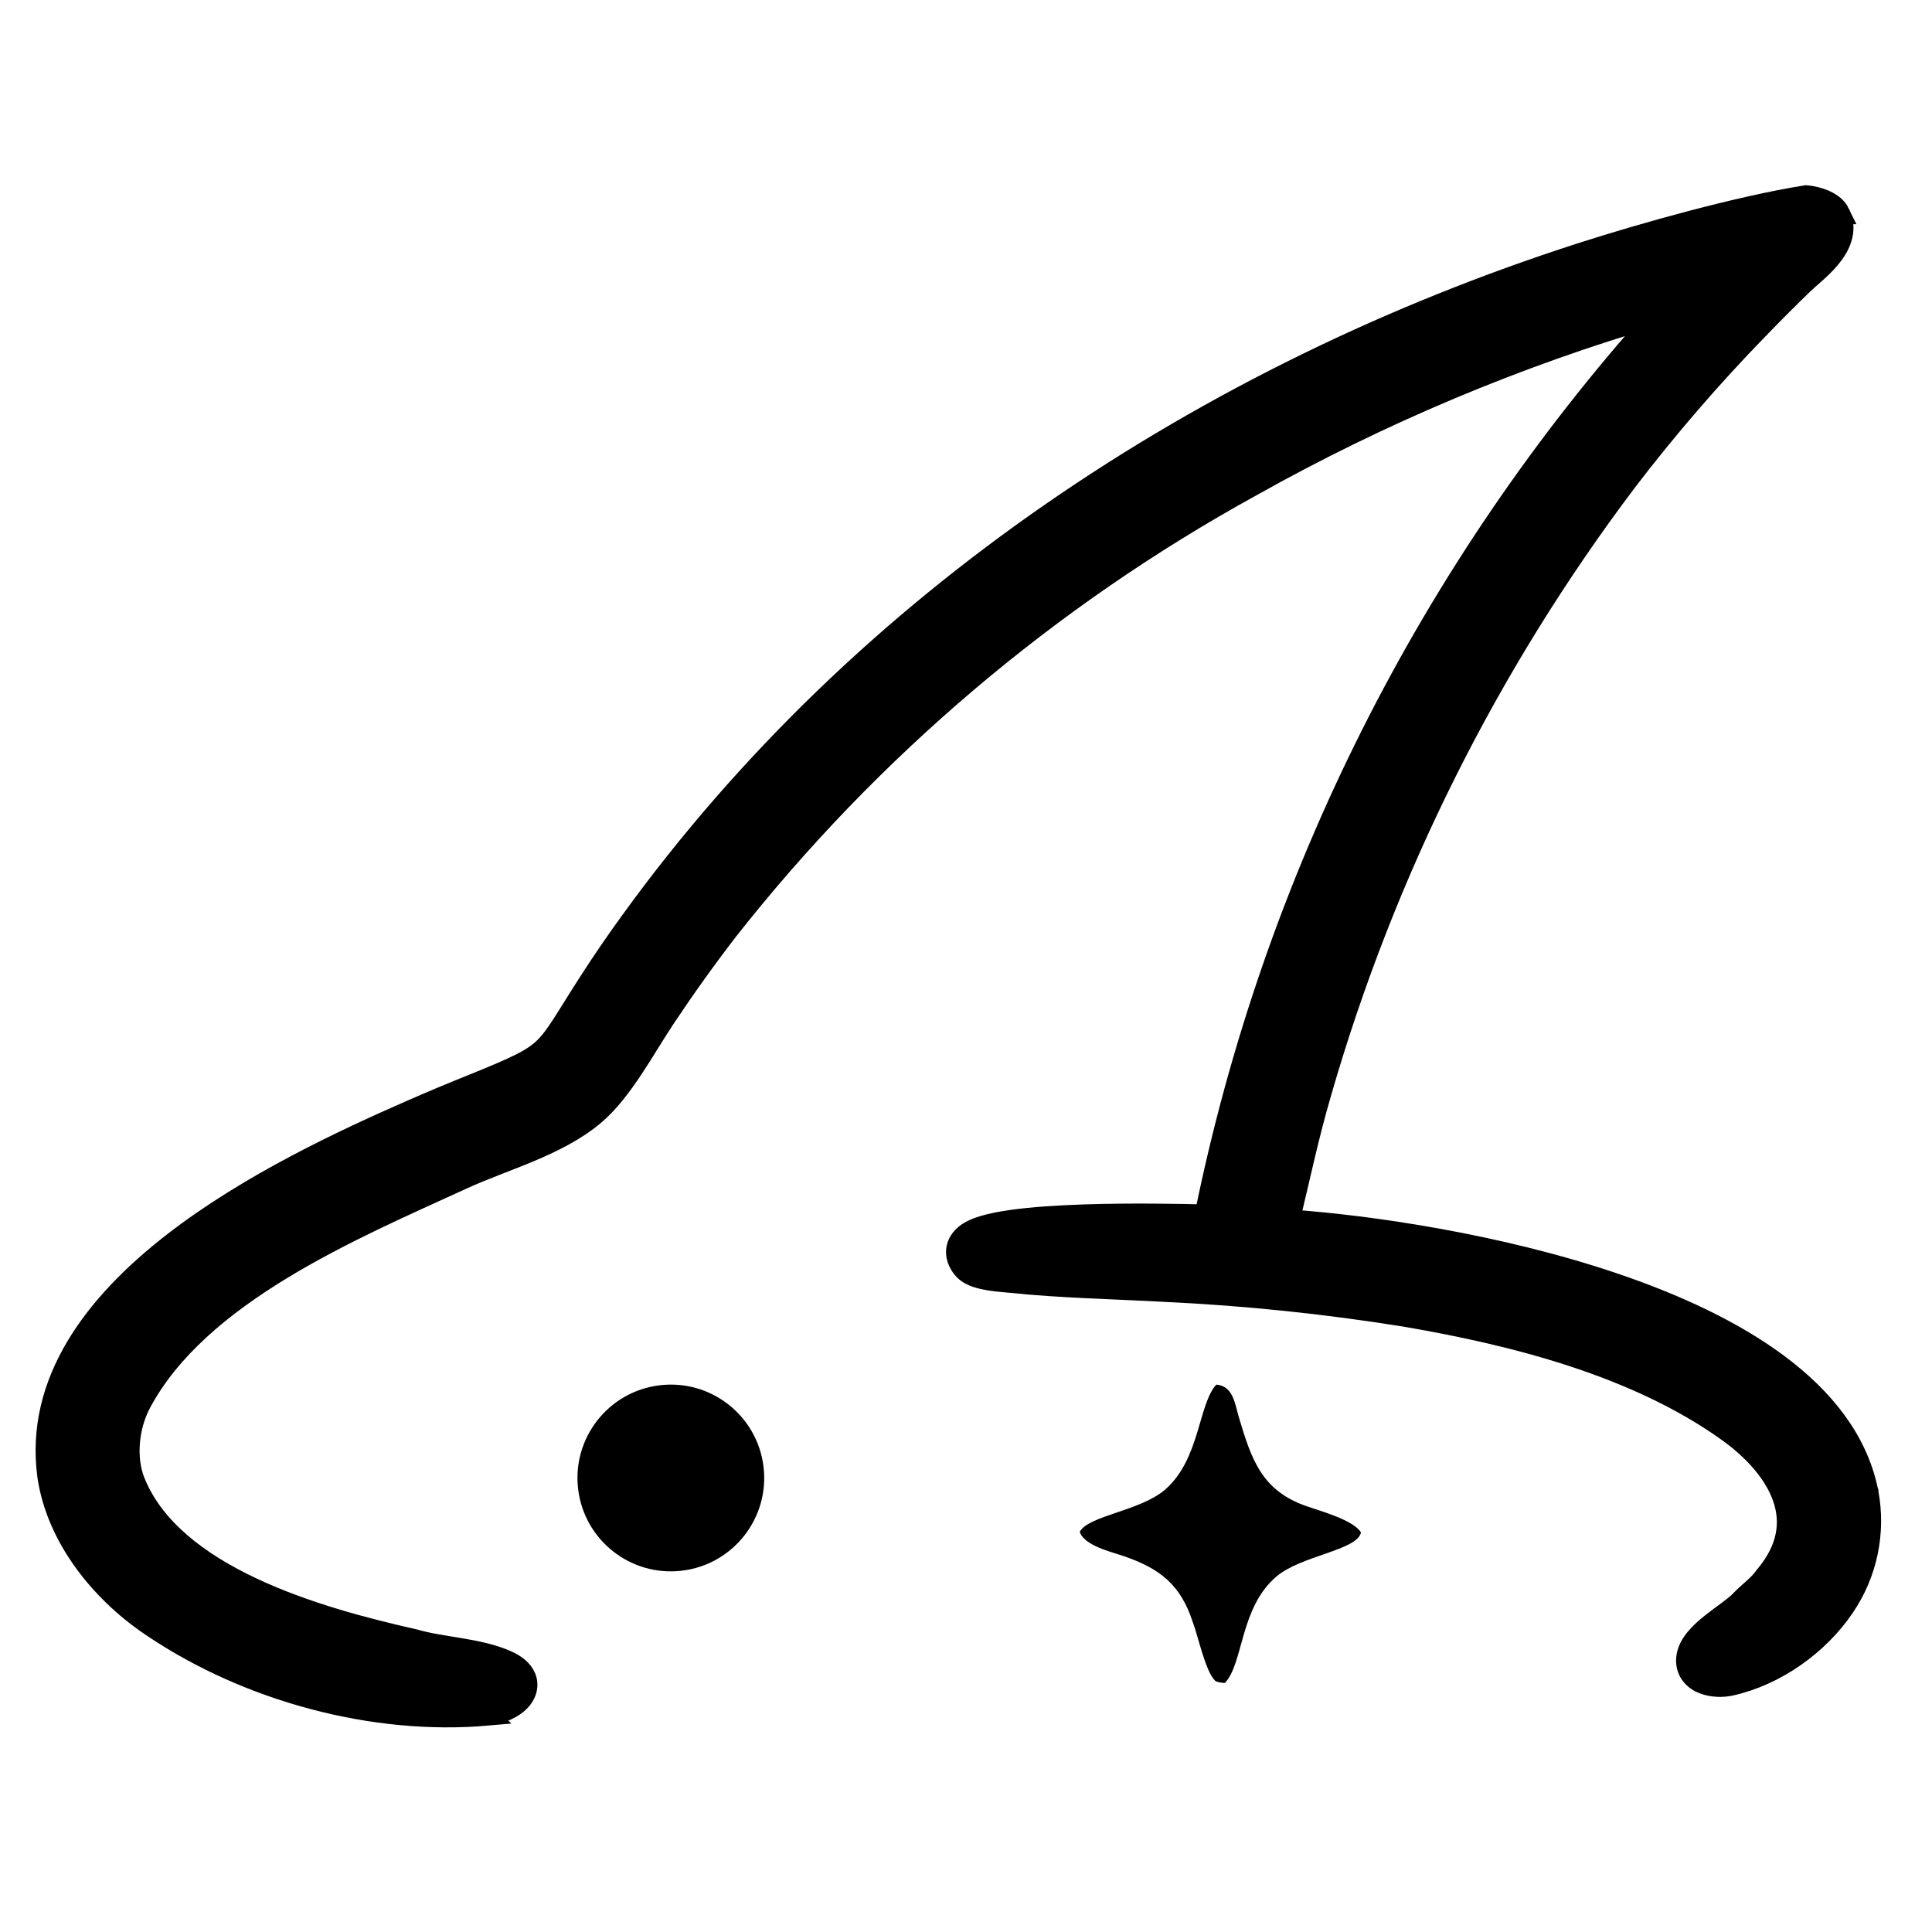
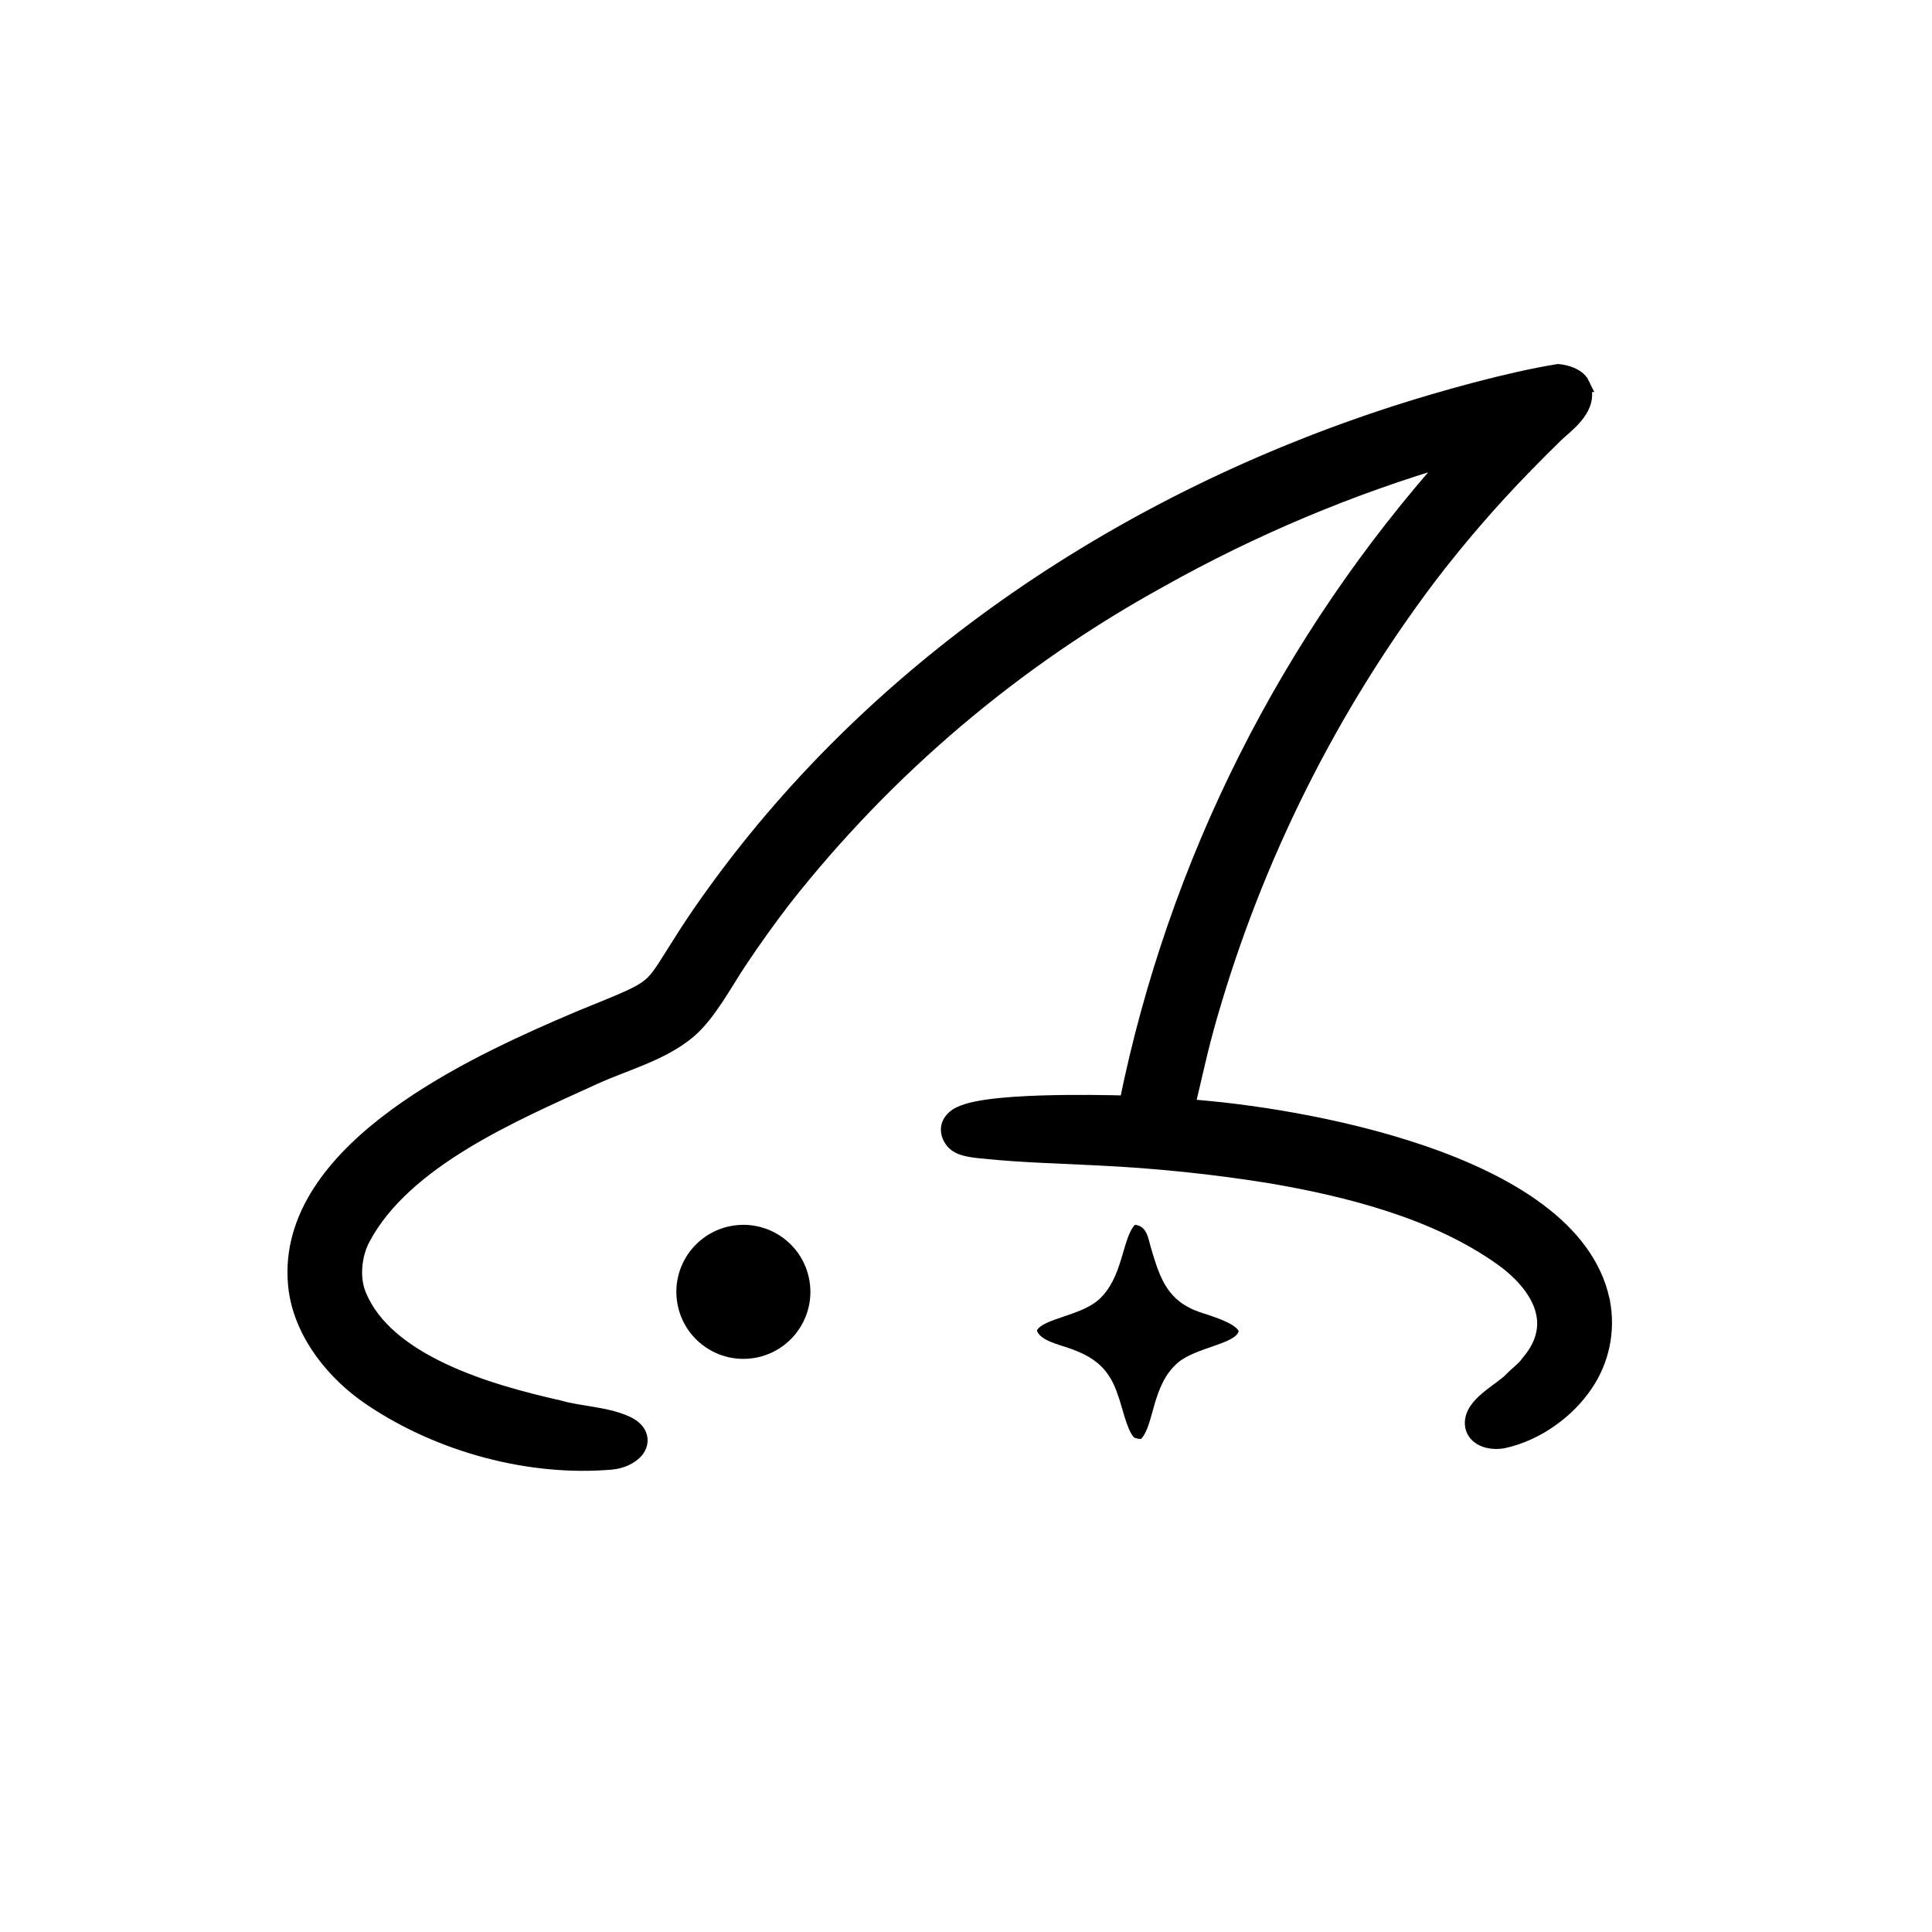
- <svg xmlns="http://www.w3.org/2000/svg" width="1254" height="1254" viewBox="170 210 900 780" fill="none">
+ <svg xmlns="http://www.w3.org/2000/svg" width="1254" height="1254" viewBox="0 0 1254 1254" fill="none">
  <path d="M1011.99 241.371C1014.15 241.59 1016.97 242.204 1019.57 243.284C1021.93 244.269 1025.27 246.11 1026.87 249.458H1026.86C1030.77 257.637 1026.58 265.106 1022.44 270.078C1020.28 272.682 1017.79 275.04 1015.56 277.037C1013.19 279.162 1011.4 280.648 1009.97 282.025C1002.94 288.857 996.004 295.796 989.189 302.838L989.185 302.844L989.179 302.849C967.076 325.548 946.364 349.555 927.142 374.741L927.143 374.742C863.021 459.914 814.984 556.074 785.389 658.496L785.385 658.508C779.214 679.664 775.517 697.698 770.511 718.406C807.913 721.024 868.006 729.707 921.971 748.02C950.443 757.681 977.466 770.108 998.581 785.924C1019.37 801.494 1034.8 820.636 1039.79 843.97L1040.02 845.084L1040.03 845.102L1040.03 845.12C1043.58 863.68 1039.6 882.883 1028.96 898.508C1017.08 916.11 997.181 930.287 976.169 934.959C972.732 935.724 968.078 935.732 964.101 934.345C962.073 933.637 959.891 932.45 958.236 930.474C956.487 928.385 955.598 925.727 955.804 922.742C956.059 919.027 957.975 915.852 960.034 913.359C962.136 910.815 964.821 908.467 967.439 906.385C970.045 904.313 972.891 902.272 975.206 900.544C977.66 898.712 979.489 897.251 980.618 896.058L980.619 896.057C982.704 893.855 985.137 891.797 987.032 890.078C989.05 888.248 990.733 886.574 992.06 884.683L992.188 884.499L992.333 884.328C1003.16 871.517 1004.62 859.204 1000.85 848.003C996.955 836.423 987.221 825.395 974.414 816.313H974.413C932.043 786.258 876.011 771.847 824.453 763.036H824.452C787.309 757.07 749.851 753.198 712.271 751.45L712.249 751.449L712.229 751.448C688.743 750.158 664.456 749.712 640.654 747.247V747.246C638.737 747.048 634.634 746.775 630.861 746.161C628.935 745.848 626.884 745.418 625.013 744.792C623.24 744.199 621.114 743.268 619.487 741.672L619.483 741.668C618.512 740.712 617.652 739.519 617.008 738.274C616.382 737.065 615.779 735.461 615.704 733.693C615.556 730.208 617.215 727.794 618.827 726.146C621.115 723.804 624.637 722.334 628.103 721.289C631.767 720.184 636.225 719.315 641.125 718.619C650.941 717.225 663.08 716.453 675.365 716.051C697.037 715.341 719.576 715.769 731.489 716.082C763.231 559.95 836.043 415.195 942.303 296.697C876.364 315.988 812.813 342.711 752.877 376.359L752.838 376.381C658.411 428.306 575.412 498.717 508.79 583.414C498.6 596.669 488.867 610.271 479.609 624.191L479.603 624.201C477.378 627.53 475.057 631.264 472.587 635.237C470.134 639.184 467.546 643.348 464.851 647.416C459.509 655.479 453.497 663.566 446.801 669.2C437.958 676.642 427.353 681.864 416.715 686.328C405.718 690.943 395.399 694.495 385.296 699.121C359.302 711.023 328.629 724.355 300.881 741.266C273.11 758.191 248.888 778.346 235.452 803.524C229.643 814.41 228.22 829.174 232.544 840.083L232.958 841.1C241.837 862.374 262.351 878.01 287.043 889.68C312.015 901.482 340.38 908.817 362.926 913.886L363.081 913.921L363.234 913.966C369.364 915.761 376.425 916.732 384.071 918.017C391.466 919.259 399.355 920.793 406.114 923.827C409.967 925.555 413.23 927.94 414.648 931.374C416.24 935.227 414.917 938.792 412.992 941.226C411.147 943.557 408.477 945.311 405.837 946.518C403.141 947.75 400.075 948.597 397.084 948.86L397.085 948.861C344.034 953.547 285.996 937.73 241.809 908.208L239.715 906.792C217.078 891.292 196.691 866.404 192.412 837.754L192.407 837.723L192.403 837.691C186.352 793.348 214.649 757.166 250.388 729.348C286.292 701.401 331.127 680.75 361.271 667.513L361.275 667.512C370.995 663.253 380.784 659.147 390.639 655.208C410.586 647.111 418.024 643.68 423.605 638.294C426.392 635.605 428.84 632.292 432.119 627.224C433.756 624.694 435.549 621.807 437.685 618.391C439.811 614.989 442.25 611.104 445.137 606.645C451.149 597.326 457.423 588.178 463.95 579.212C572.006 429.745 731.903 324.416 906.141 268.229C935.344 258.813 979.928 246.351 1010.69 241.409L1011.34 241.306L1011.99 241.371Z" fill="black" stroke="black" stroke-width="10" />
  <path d="M736.599 795C744.541 795.657 745.28 804.083 747.097 810.168C752.997 829.898 757.708 844.409 778.752 851.681C785.263 853.933 800.656 858.175 804 863.891C802.151 872.277 776.115 874.569 764.548 884.454C747.515 899.005 749.291 924.901 740.602 934C739.356 933.96 736.703 933.631 735.988 932.902C731.374 928.188 728.151 912.113 725.643 905.676C719.984 888.174 710.314 880.638 693.224 874.818C687.541 872.886 674.993 869.936 673 863.594C676.955 855.986 701.158 853.95 712.741 843.92C729.011 829.834 728.167 804.204 736.599 795Z" fill="black" />
  <path d="M477.166 795.333C501.05 792.379 522.791 809.383 525.681 833.282C528.57 857.172 511.509 878.864 487.61 881.694C463.797 884.514 442.198 867.529 439.319 843.719C436.441 819.918 453.369 798.27 477.166 795.333Z" fill="black" />
</svg>
